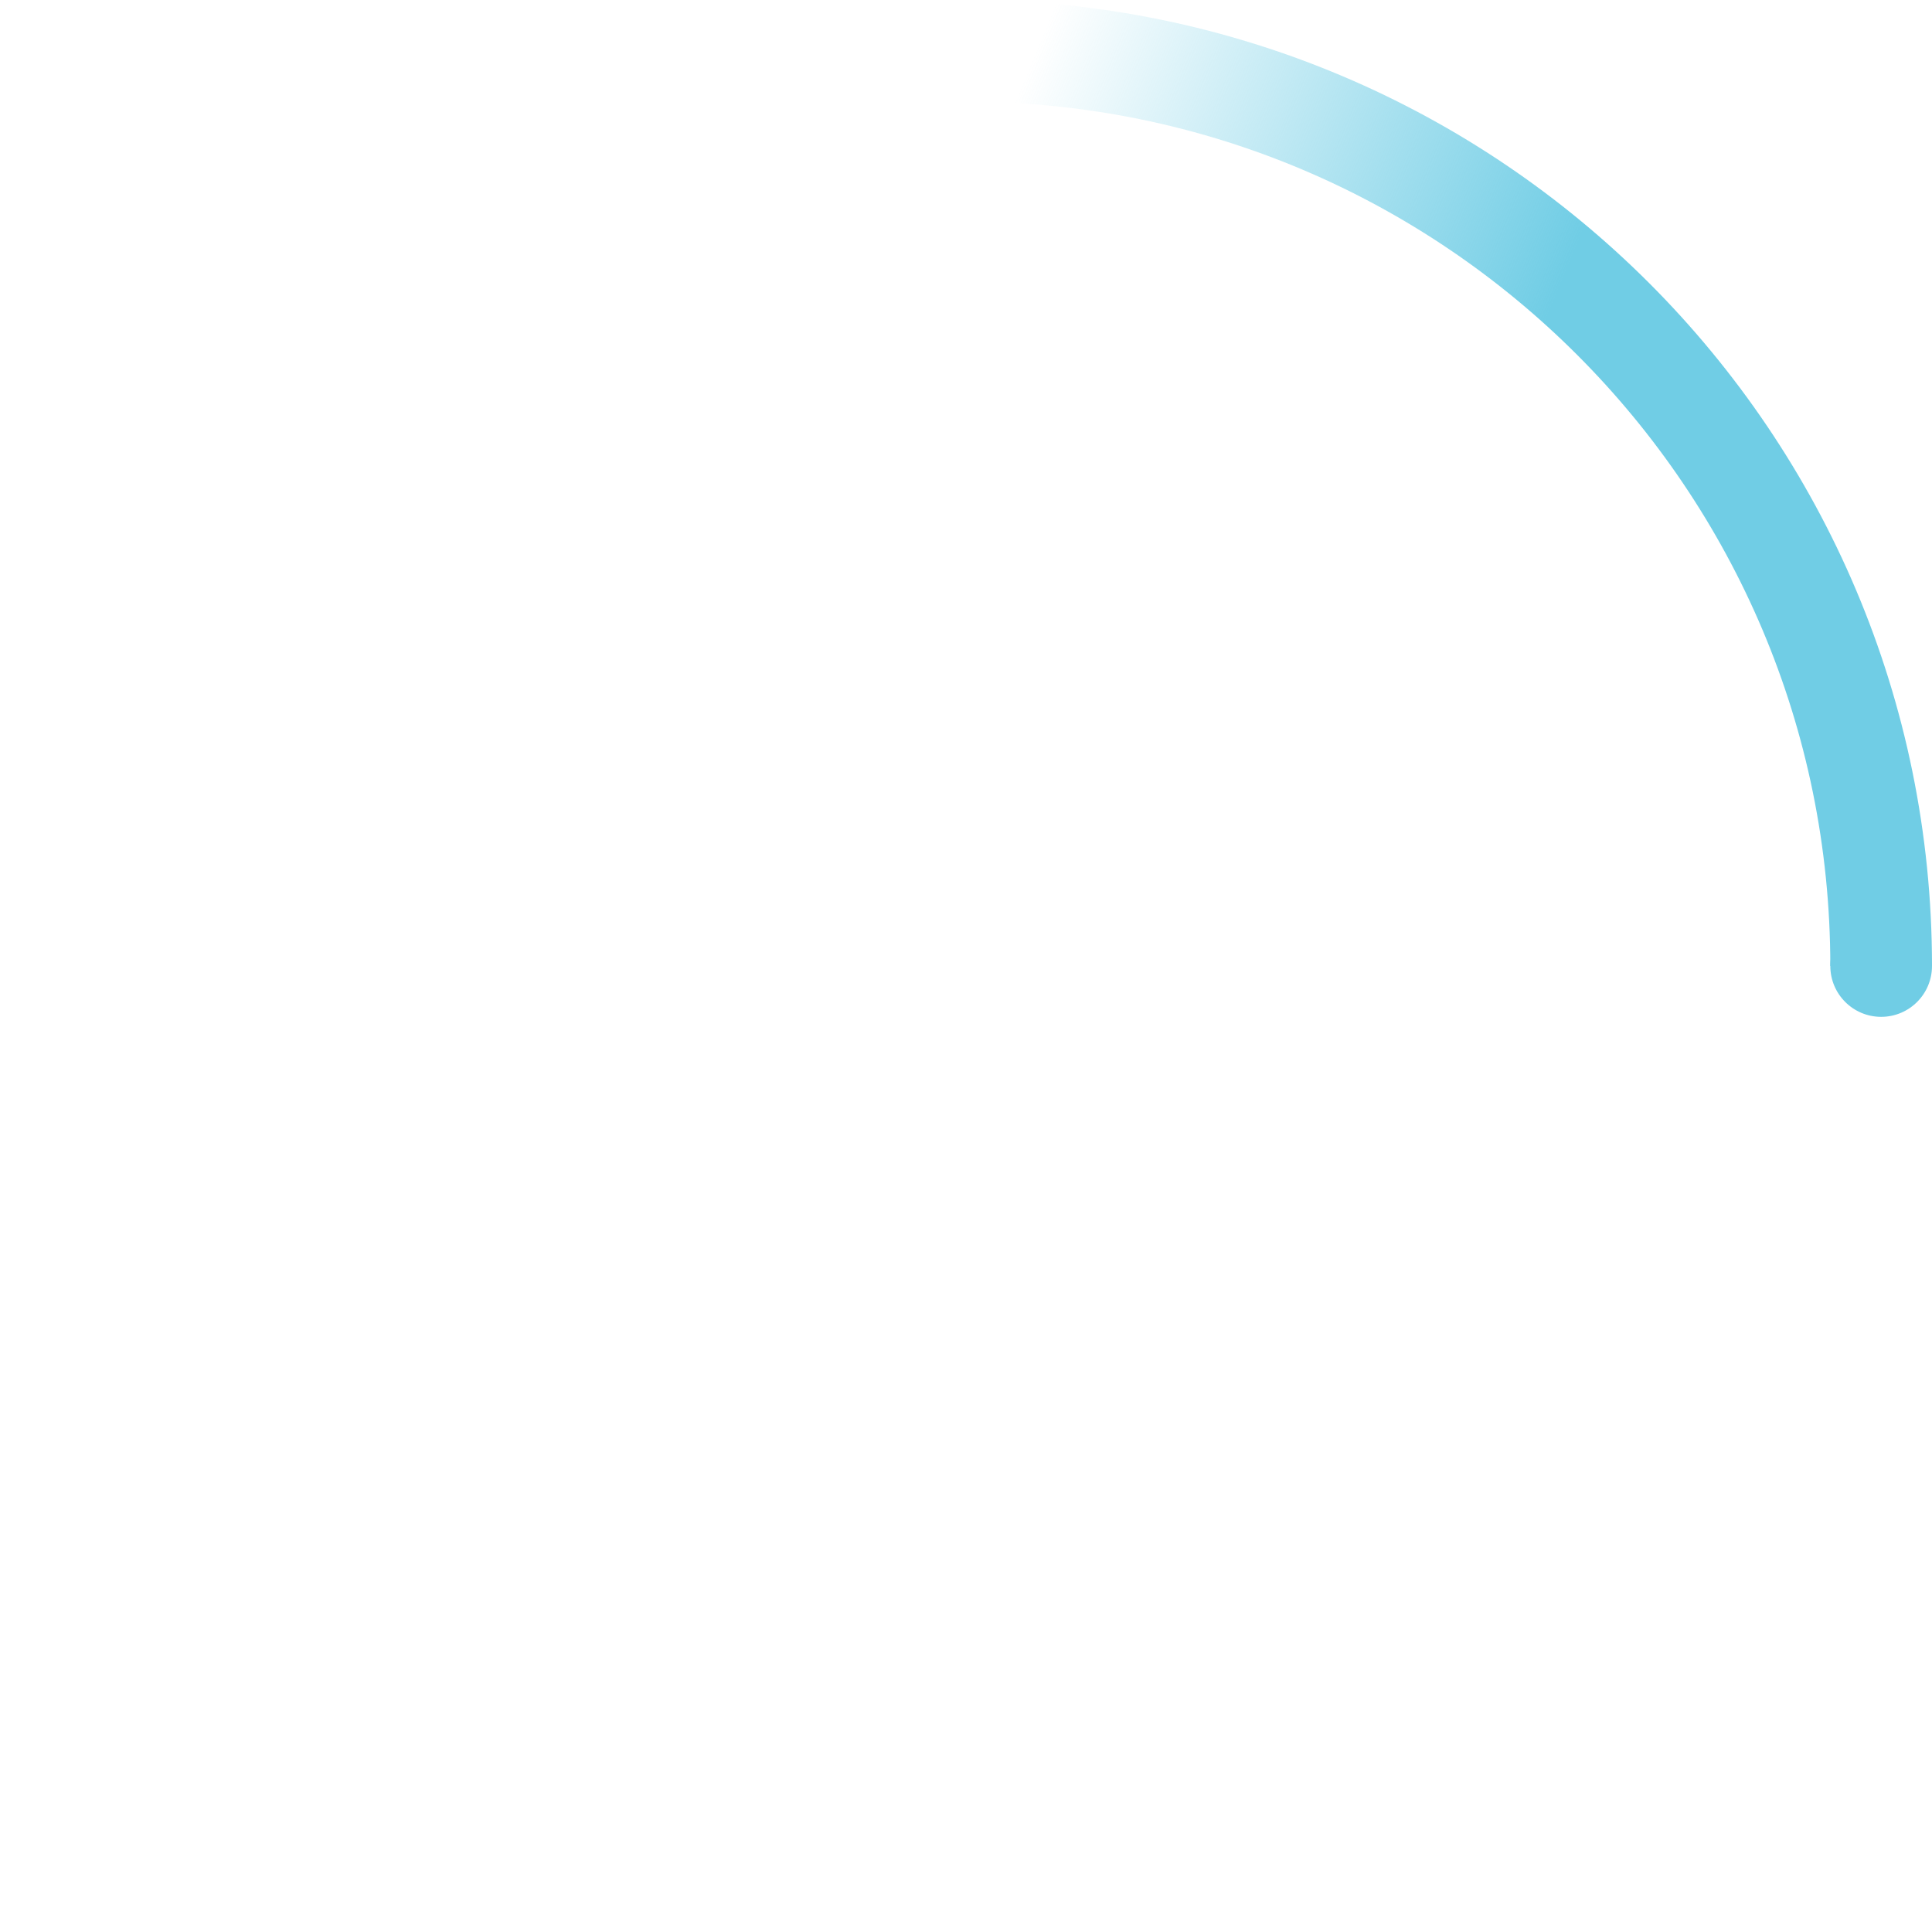
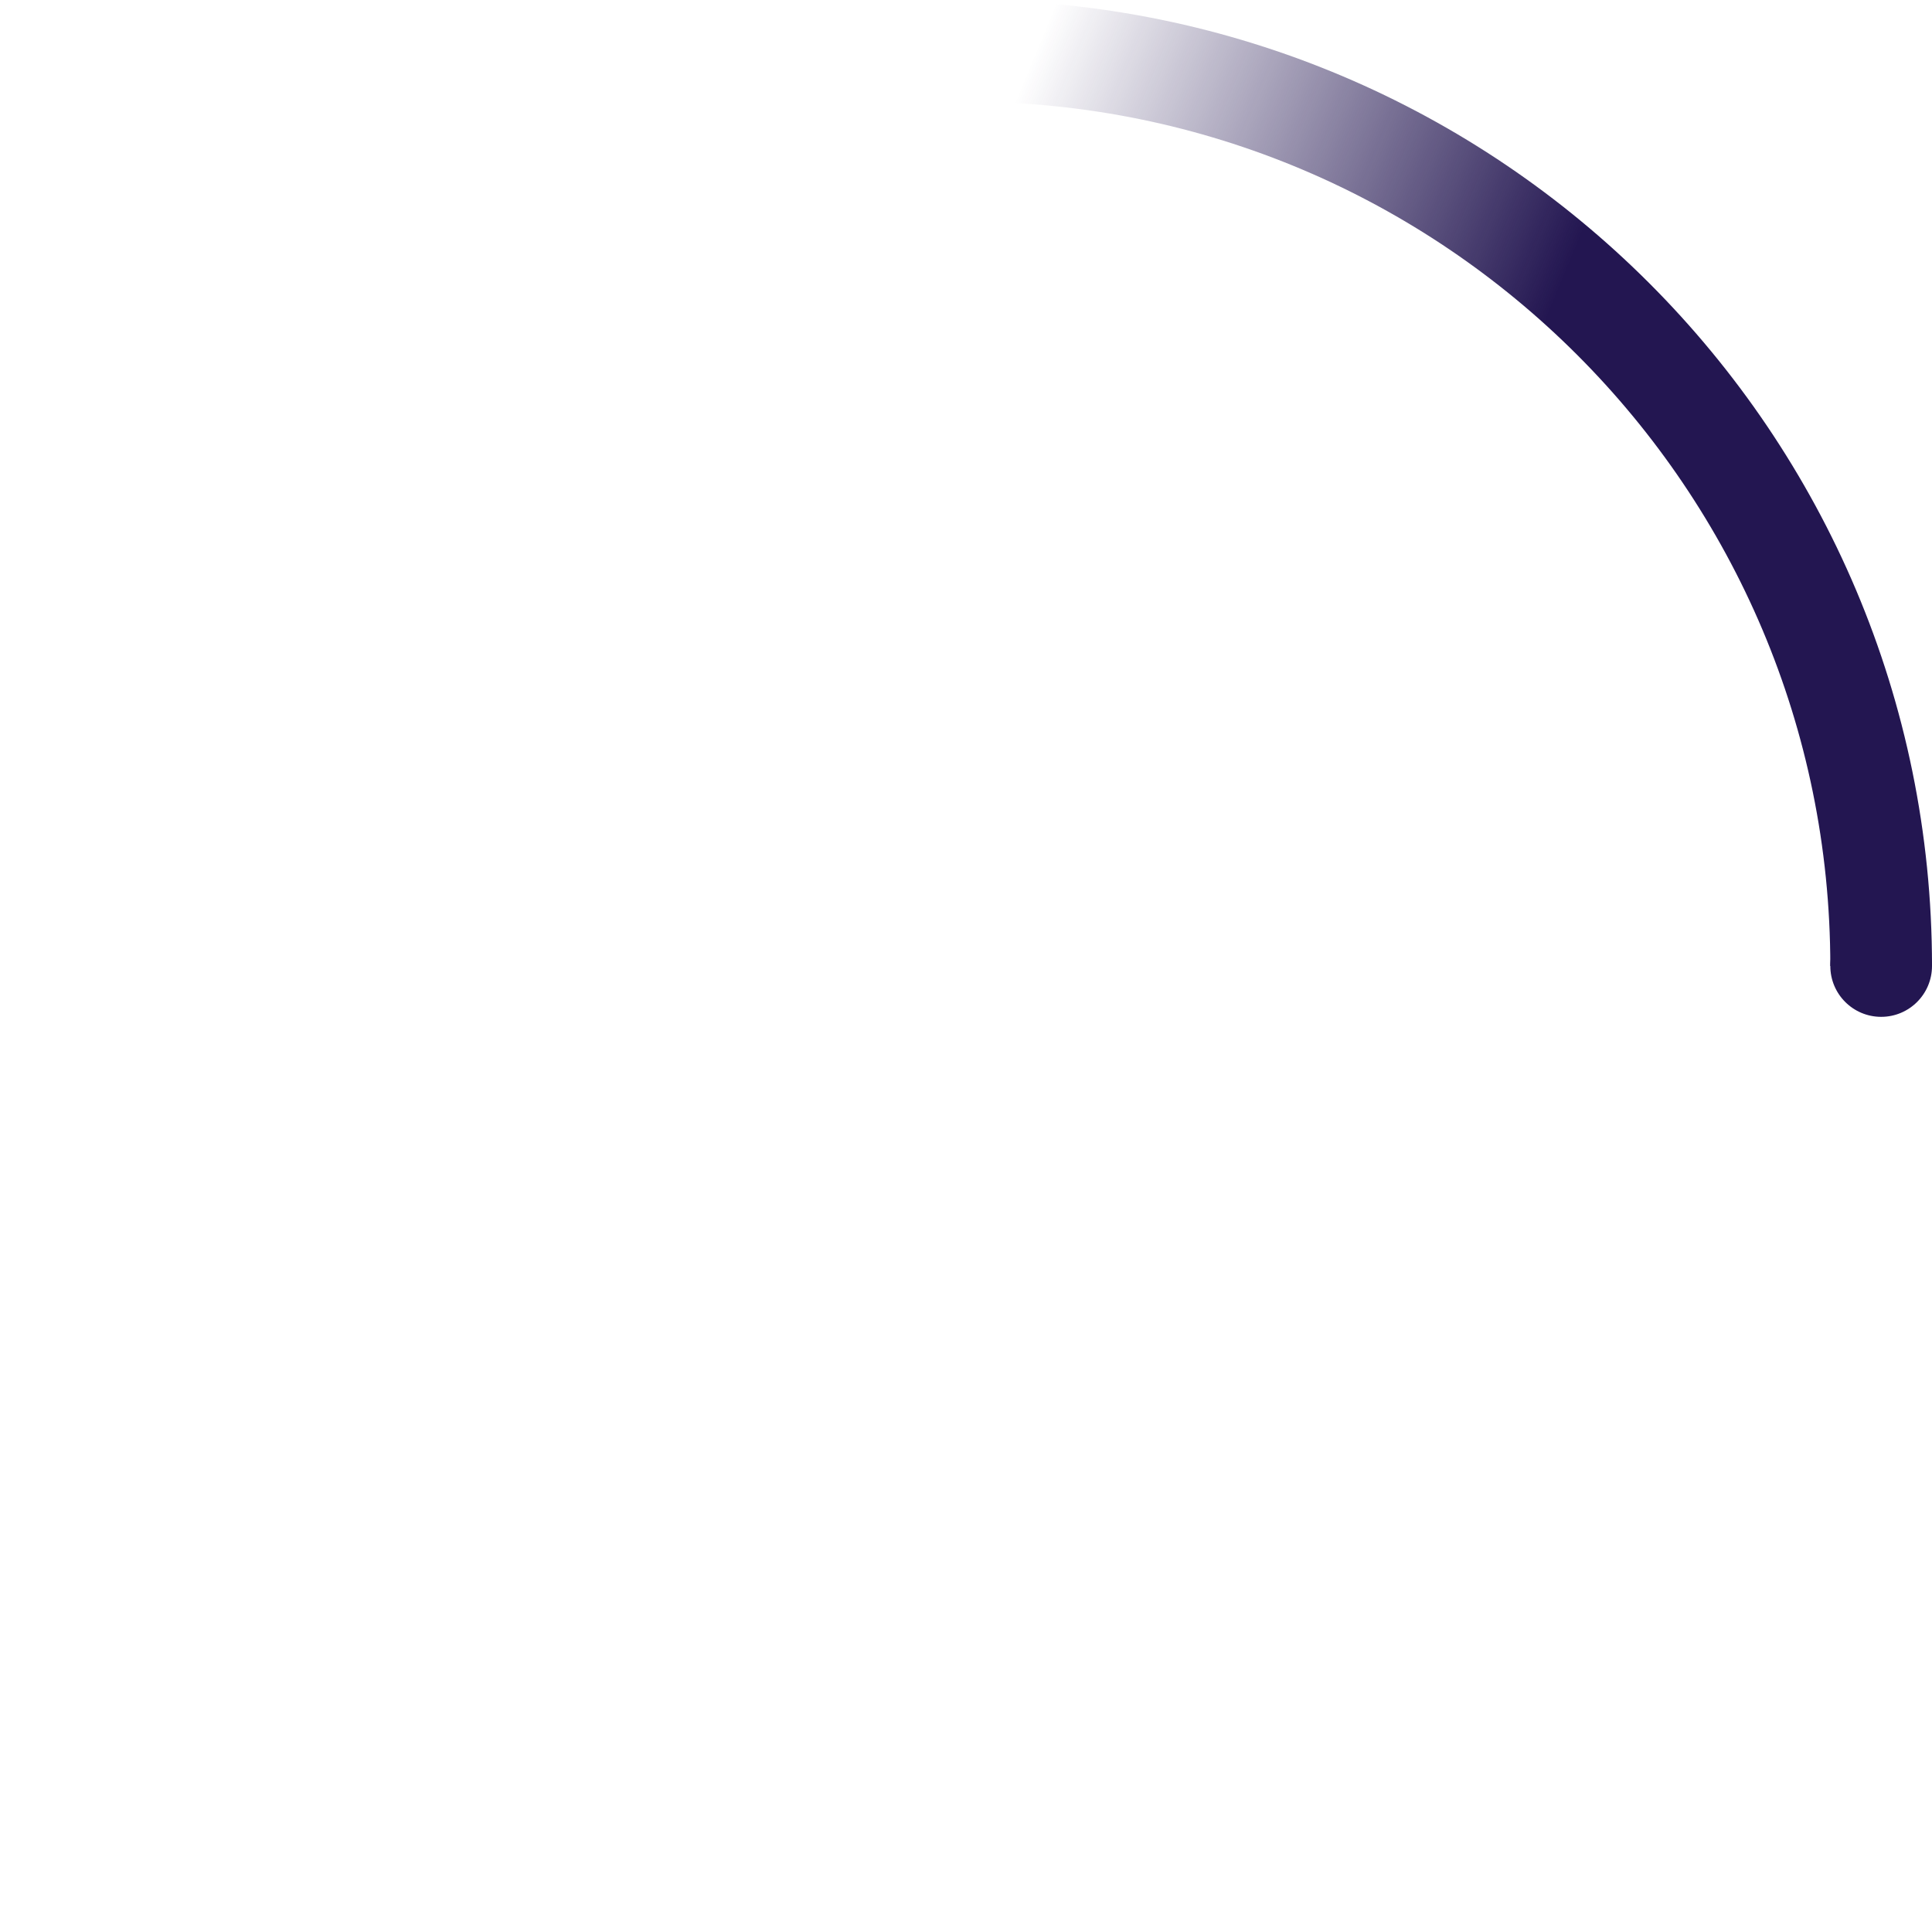
<svg xmlns="http://www.w3.org/2000/svg" width="38" height="38" viewBox="0 0 38 38">
  <defs>
    <linearGradient x1="8.042%" y1="0%" x2="65.682%" y2="23.865%" id="a">
-       <stop stop-color="#70CDE5" stop-opacity="0" offset="0%" />
-       <stop stop-color="#70CDE5" stop-opacity=".631" offset="63.146%" />
-       <stop stop-color="#70CDE5" offset="100%" />
+       <stop stop-color="#231651" stop-opacity="0" offset="0%" />
+       <stop stop-color="#231651" stop-opacity=".631" offset="63.146%" />
+       <stop stop-color="#231651" offset="100%" />
    </linearGradient>
  </defs>
  <g fill="none" fill-rule="evenodd">
    <g transform="translate(1 1)">
      <path d="M36 18c0-9.94-8.06-18-18-18" id="Oval-2" stroke="url(#a)" stroke-width="2">
        <animateTransform attributeName="transform" type="rotate" from="0 18 18" to="360 18 18" dur="0.7s" repeatCount="indefinite" />
      </path>
-       <circle fill="#70CDE5" cx="36" cy="18" r="1">
+       <circle fill="#231651" cx="36" cy="18" r="1">
        <animateTransform attributeName="transform" type="rotate" from="0 18 18" to="360 18 18" dur="0.7s" repeatCount="indefinite" />
      </circle>
    </g>
  </g>
</svg>
